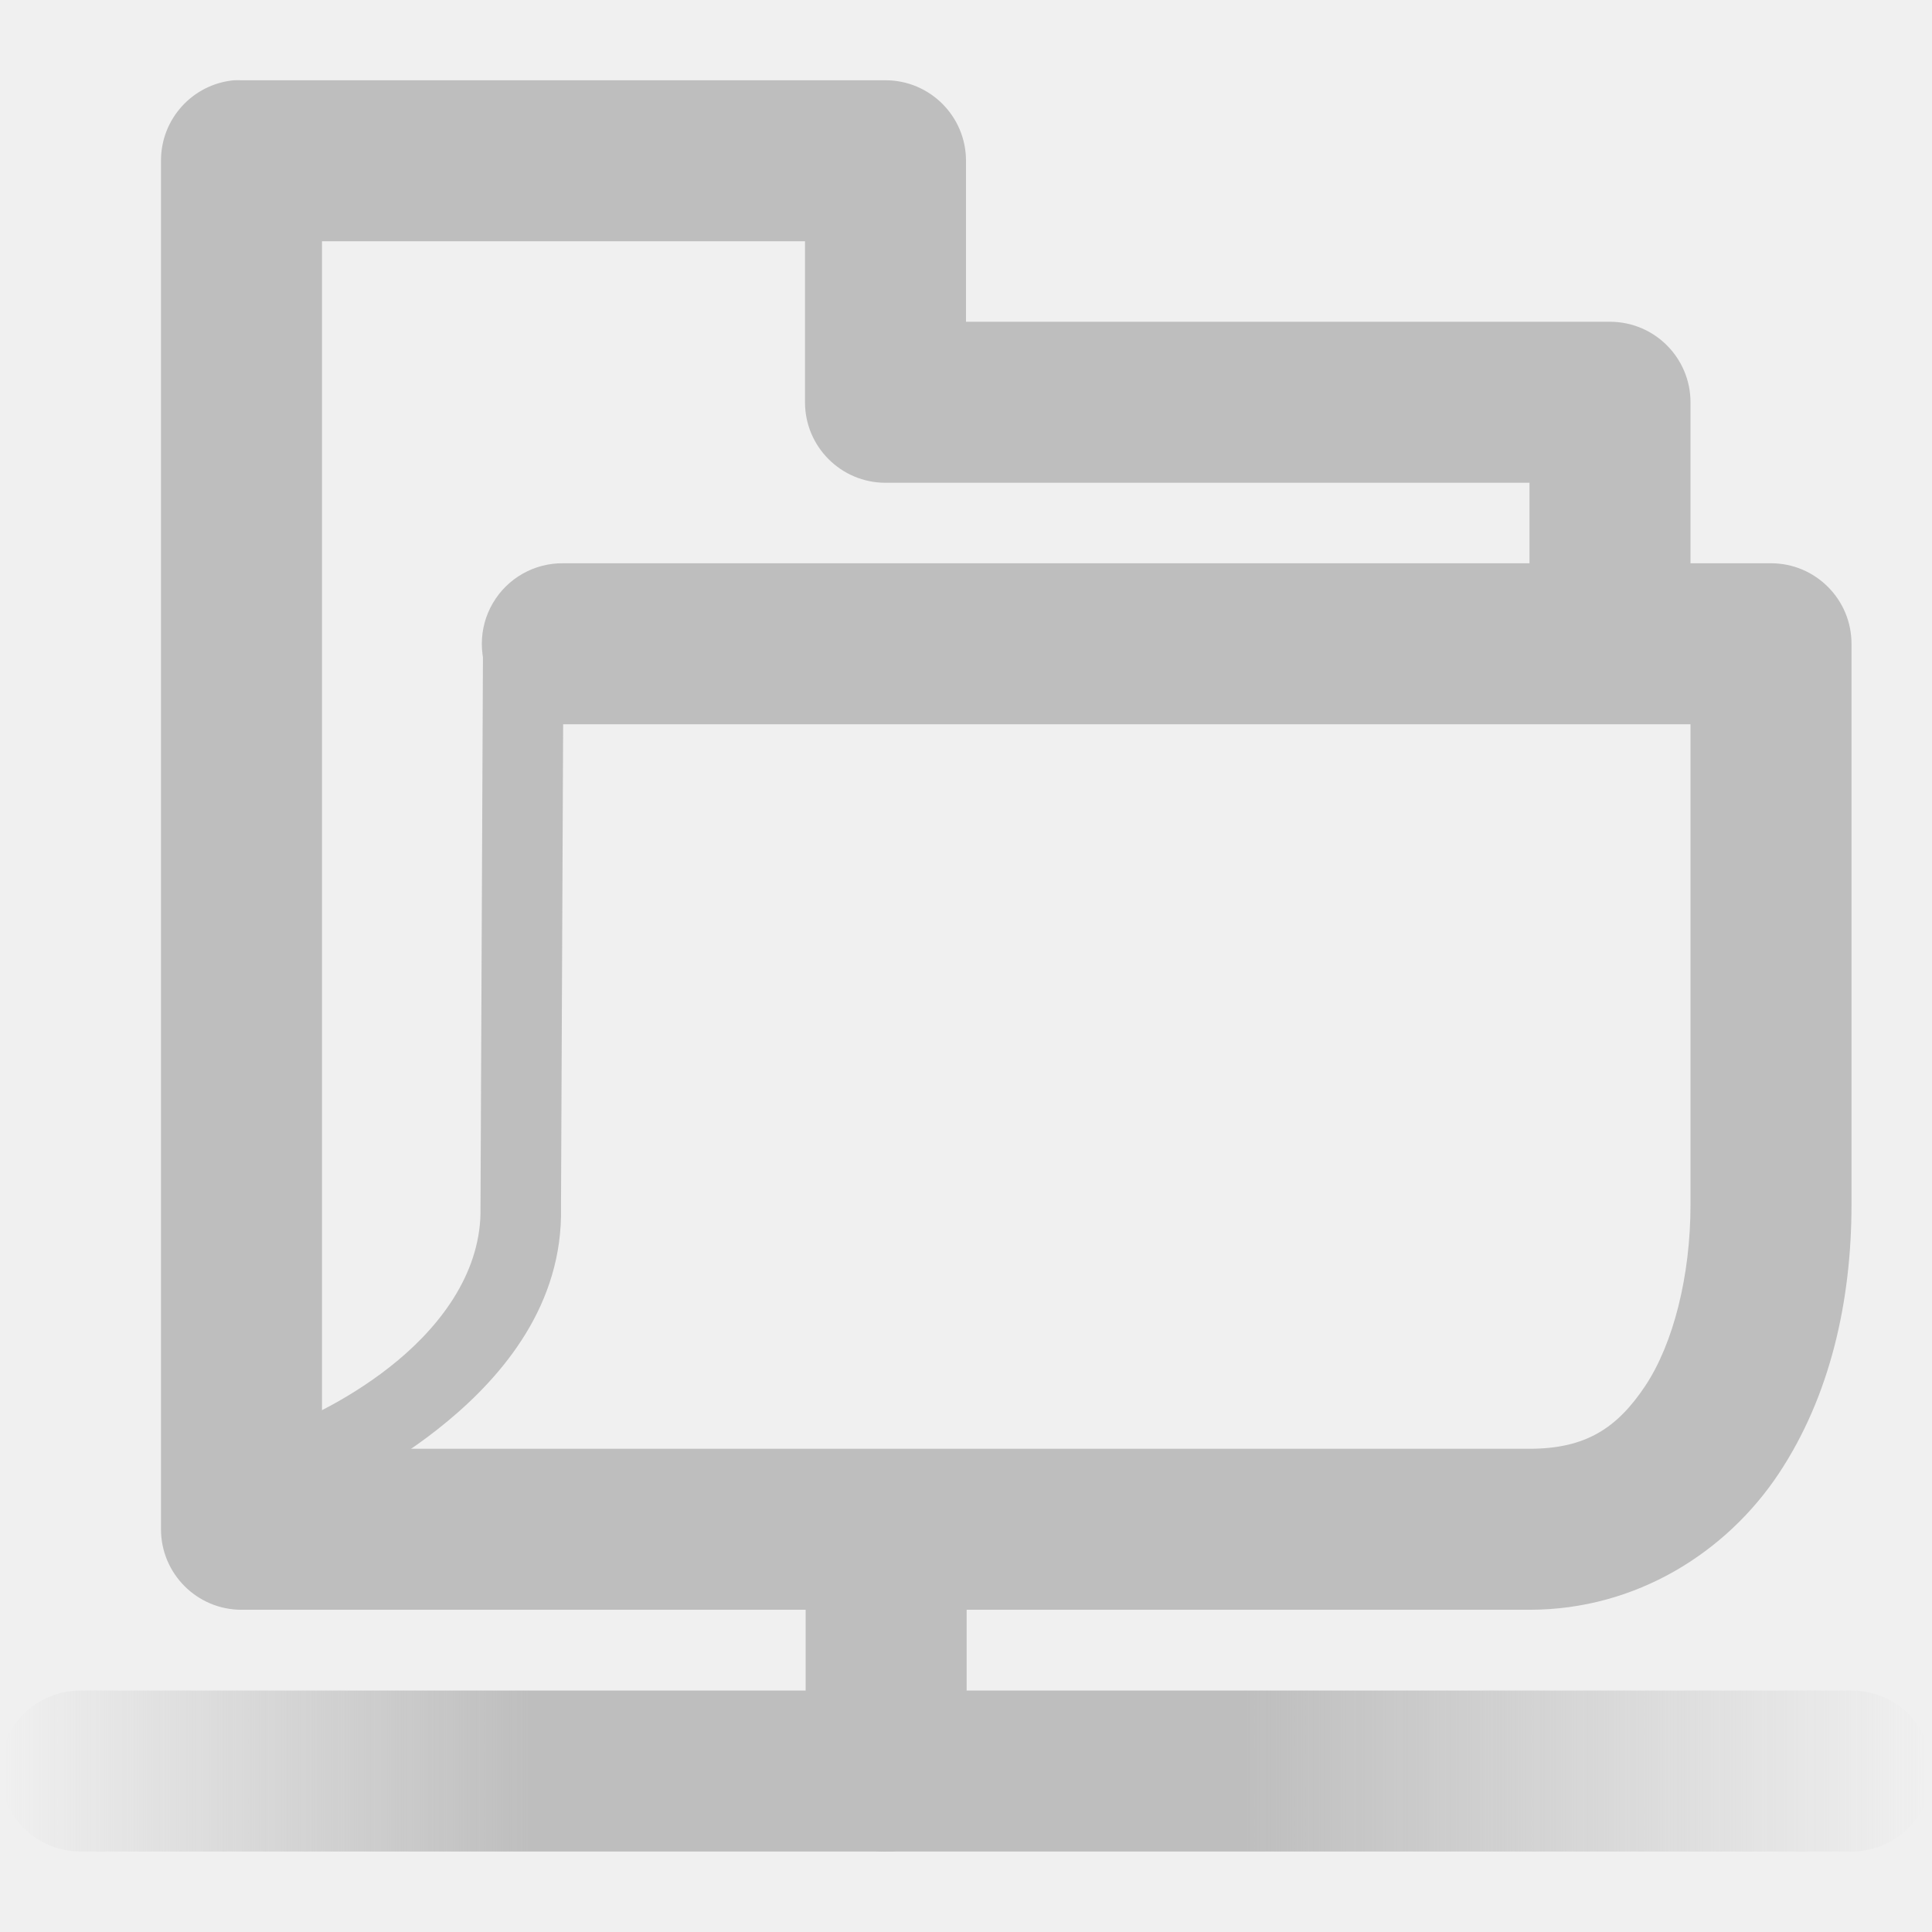
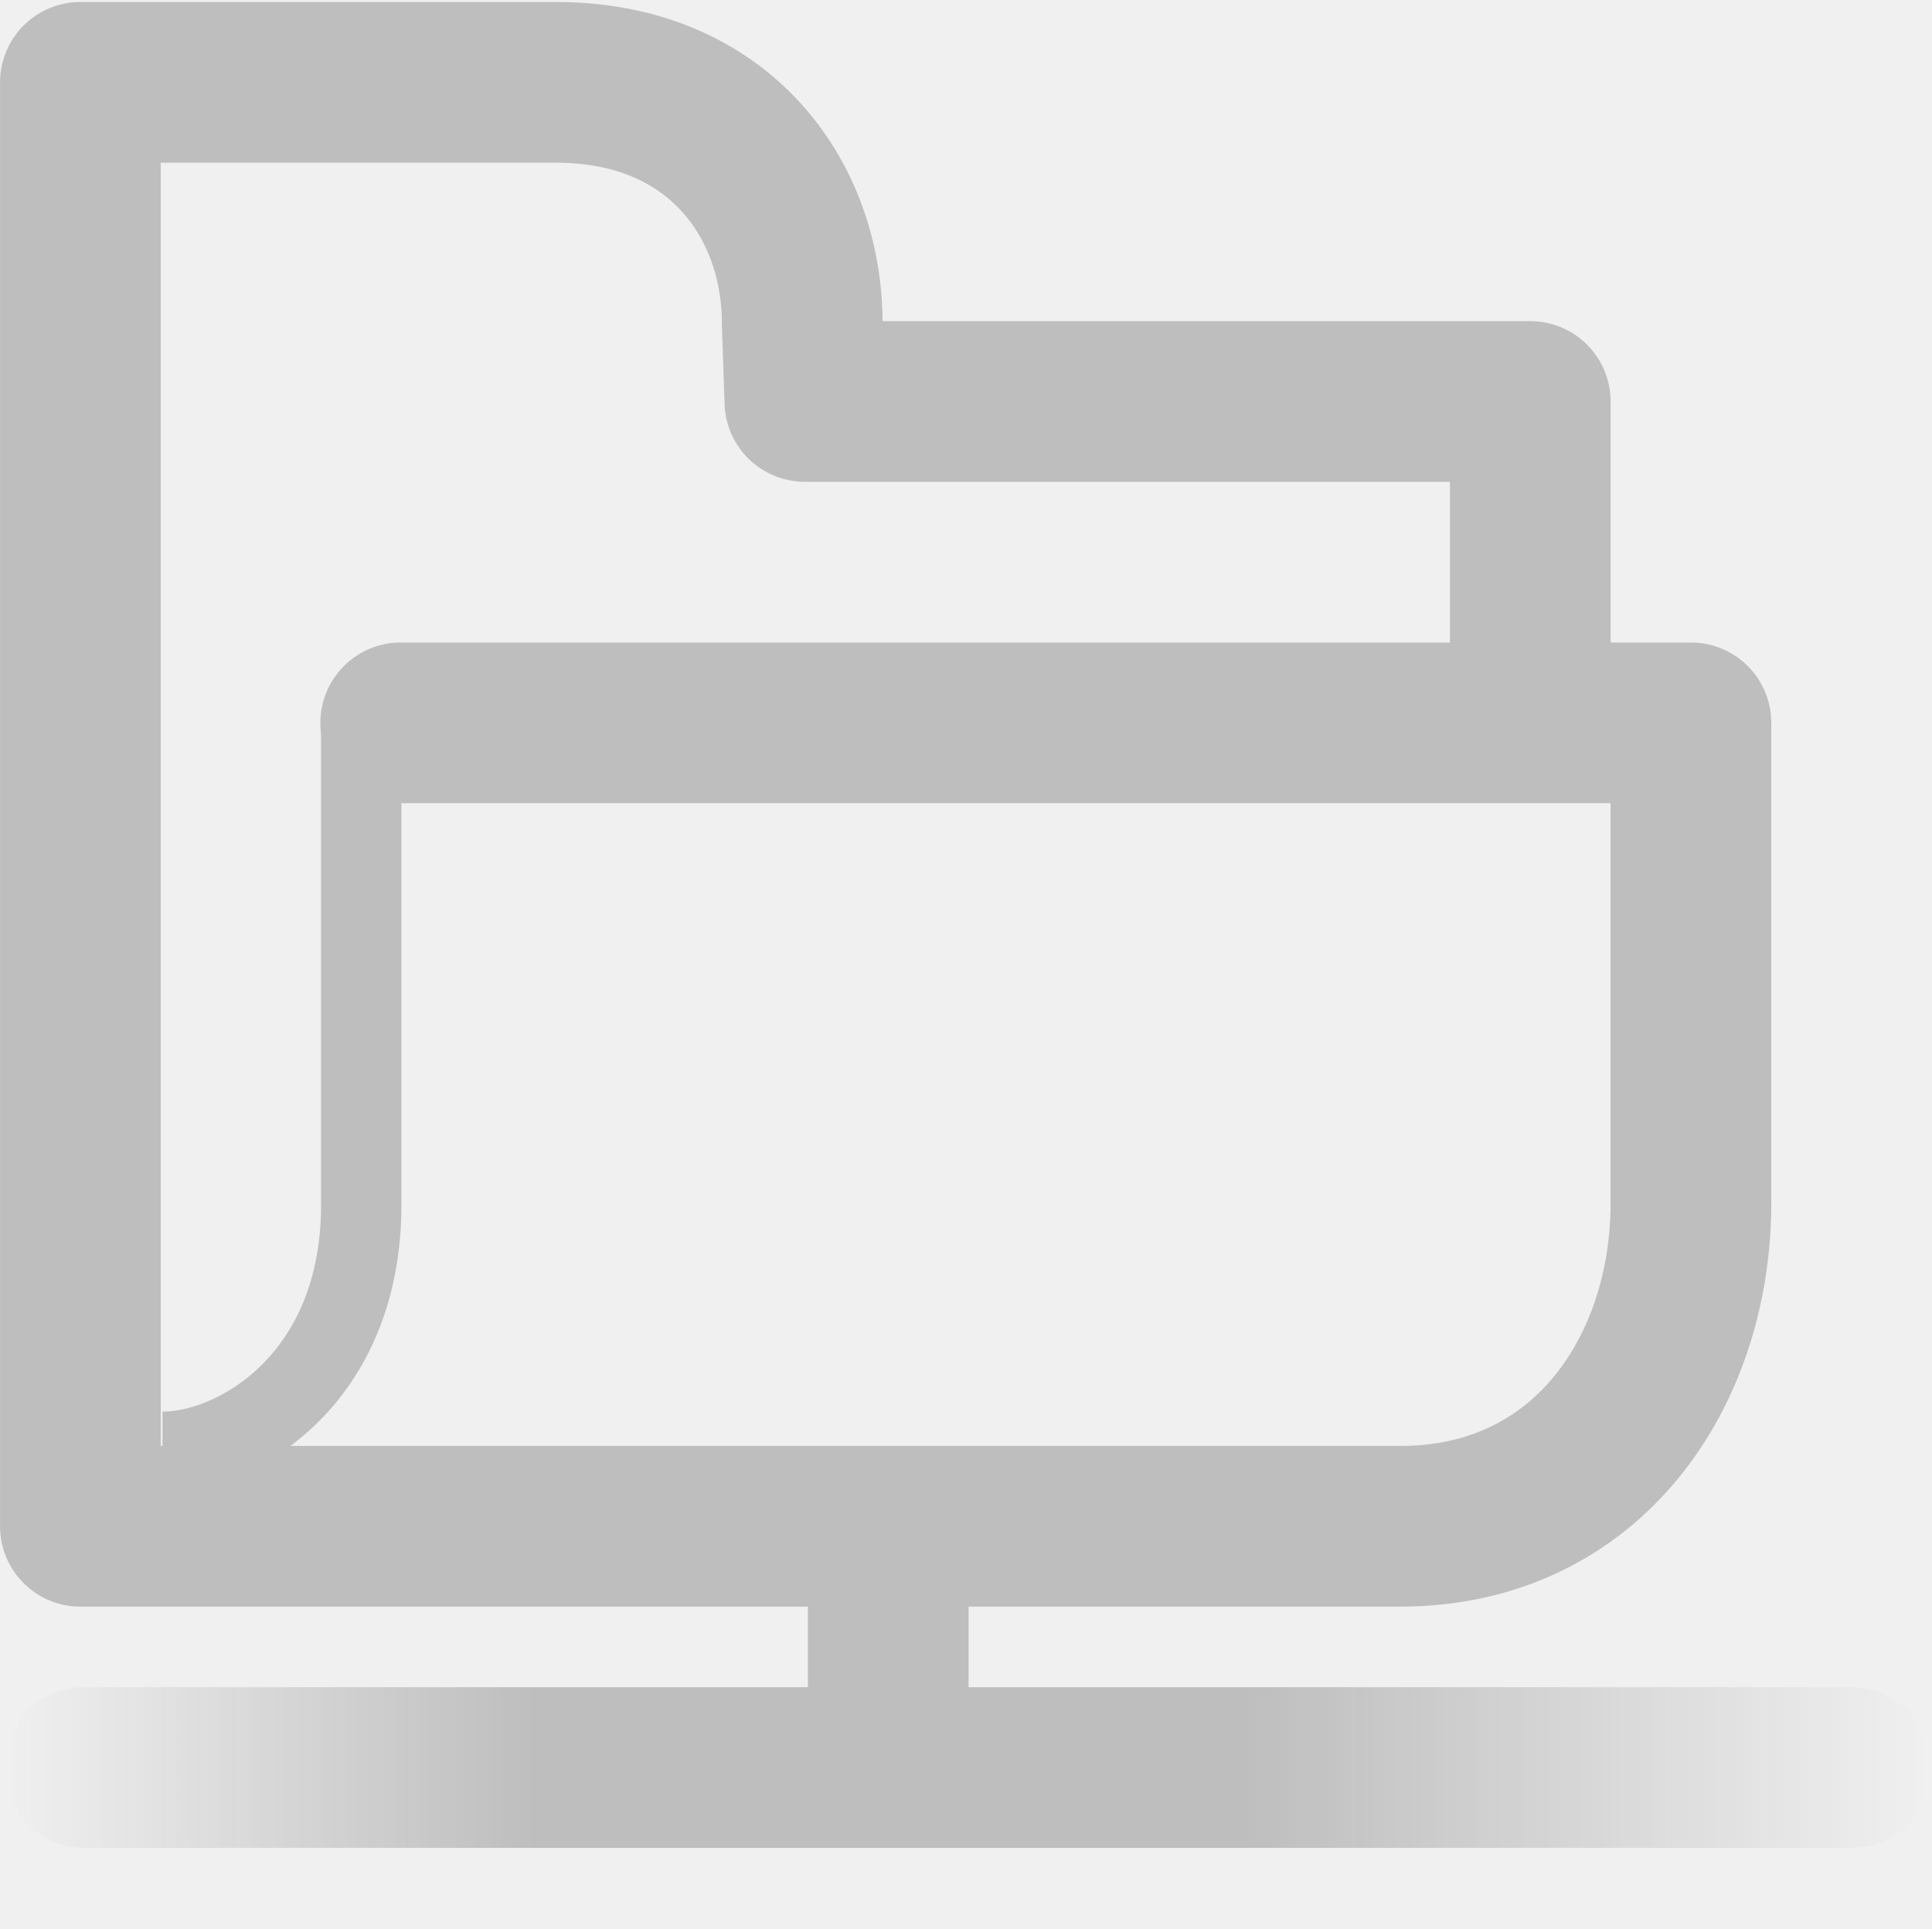
- <svg xmlns="http://www.w3.org/2000/svg" xmlns:xlink="http://www.w3.org/1999/xlink" version="1.0" width="24" height="24" id="svg7384">
+ <svg xmlns="http://www.w3.org/2000/svg" xmlns:xlink="http://www.w3.org/1999/xlink" version="1.0" width="24.048" height="24" id="svg7384">
  <defs id="defs7386">
    <linearGradient id="linearGradient7487-6">
      <stop id="stop7489-8" style="stop-color:#bebebe;stop-opacity:1" offset="0" />
      <stop id="stop7491-2" style="stop-color:#bebebe;stop-opacity:0" offset="1" />
    </linearGradient>
-     <linearGradient x1="105.913" y1="121.731" x2="105.913" y2="115.05" id="linearGradient8936" xlink:href="#linearGradient7487-6" gradientUnits="userSpaceOnUse" gradientTransform="matrix(1,0,0,1.273349,-302.9129,-1328.442)" />
-     <linearGradient x1="105.913" y1="121.046" x2="105.913" y2="115.05" id="linearGradient8940" xlink:href="#linearGradient7487-6" gradientUnits="userSpaceOnUse" gradientTransform="matrix(1,0,0,1.091442,-302.9129,1032.478)" />
+     <linearGradient x1="105.913" y1="121.731" x2="105.913" y2="115.05" id="linearGradient8947" xlink:href="#linearGradient7487-6" gradientUnits="userSpaceOnUse" gradientTransform="matrix(1,0,0,1.273349,-301.9129,-1328.442)" />
+     <linearGradient x1="105.913" y1="121.046" x2="105.913" y2="115.05" id="linearGradient8951" xlink:href="#linearGradient7487-6" gradientUnits="userSpaceOnUse" gradientTransform="matrix(1,0,0,1.091442,-301.9129,1032.478)" />
  </defs>
-   <g transform="translate(-1158,-175.0029)" id="layer3" />
-   <g transform="translate(-1158,-175.0029)" id="layer5">
-     <rect width="24" height="24" x="-1182" y="175.003" transform="scale(-1,1)" id="rect8223-20-1" style="opacity:0;fill:#ffffff;fill-opacity:1;stroke:none;display:inline" />
-     <rect width="2" height="12" rx="1" ry="1" x="-198.003" y="1158" transform="matrix(0,-1,1,0,0,0)" id="rect7483" style="fill:url(#linearGradient8940);fill-opacity:1;stroke:none;display:inline" />
-     <rect width="2" height="5" rx="1" ry="1" x="-1170.008" y="-198.003" transform="scale(-1,-1)" id="rect7485" style="fill:#bebebe;fill-opacity:1;stroke:none;display:inline" />
-     <rect width="2" height="14" rx="1" ry="1" x="-198.003" y="-1182" transform="matrix(0,-1,-1,0,0,0)" id="rect7495" style="fill:url(#linearGradient8936);fill-opacity:1;stroke:none;display:inline" />
-     <path d="M 1160.906,176 C 1160.391,176.049 1159.998,176.482 1160,177 L 1160,194 C 1160,194.552 1160.448,195 1161,195 L 1177,195 C 1178.335,195 1179.451,194.278 1180.094,193.312 C 1180.736,192.347 1181,191.163 1181,189.969 L 1181,183 C 1181,182.448 1180.552,182 1180,182 L 1179,182 L 1179,180 C 1179,179.448 1178.552,179 1178,179 L 1170,179 L 1170,177 C 1170,176.448 1169.552,176 1169,176 L 1161,176 C 1160.969,175.999 1160.937,175.999 1160.906,176 z M 1162,178 L 1168,178 L 1168,180 C 1168,180.552 1168.448,181 1169,181 L 1177,181 L 1177,182 L 1165,182 C 1164.639,181.995 1164.304,182.184 1164.122,182.496 C 1163.94,182.807 1163.94,183.193 1164.122,183.504 C 1164.304,183.816 1164.639,184.005 1165,184 L 1177.812,184 L 1178.219,184 L 1179,184 L 1179,189.969 C 1179,190.852 1178.787,191.694 1178.438,192.219 C 1178.088,192.744 1177.698,193 1177,193 L 1162,193 L 1162,178 z" id="path4631-1" style="fill:#bebebe;fill-opacity:1;stroke:none;stroke-width:2;stroke-linecap:round;stroke-linejoin:round;stroke-miterlimit:4;stroke-dasharray:none;stroke-opacity:1" />
-     <path d="M 1164,183 L 1163.969,190 C 1163.986,190.781 1163.5,191.438 1162.938,191.906 C 1162.375,192.375 1161.781,192.625 1161.781,192.625 L 1162.188,193.531 C 1162.188,193.531 1162.877,193.227 1163.562,192.656 C 1164.248,192.086 1164.995,191.207 1164.969,190 L 1165,183 L 1164,183 z" id="path5427-8" style="fill:#bebebe;fill-opacity:1;stroke:none;stroke-width:1px;stroke-linecap:butt;stroke-linejoin:miter;stroke-opacity:1" />
+   <g transform="translate(-1157.952,-174.0029)" id="layer3" />
+   <g transform="translate(-1157.952,-174.0029)" id="layer5">
+     <rect width="24" height="24" x="-1182" y="174.003" transform="scale(-1,1)" id="rect8223-20-1" style="opacity:0;fill:#ffffff;fill-opacity:1;stroke:none;display:inline" />
+     <rect width="2" height="12" rx="1" ry="1" x="-197.003" y="1158" transform="matrix(0,-1,1,0,0,0)" id="rect7483" style="fill:url(#linearGradient8951);fill-opacity:1;stroke:none;display:inline" />
+     <rect width="2" height="5" rx="1" ry="1" x="-1170.008" y="-197.003" transform="scale(-1,-1)" id="rect7485" style="fill:#bebebe;fill-opacity:1;stroke:none;display:inline" />
+     <rect width="2" height="14" rx="1" ry="1" x="-197.003" y="-1182" transform="matrix(0,-1,-1,0,0,0)" id="rect7495" style="fill:url(#linearGradient8947);fill-opacity:1;stroke:none;display:inline" />
+     <g transform="translate(707.9375,761)" id="use7499-2">
+       <path d="M 455.002,-578 L 471.062,-578 L 471.062,-572.021 C 471.062,-569.944 469.786,-568 467.444,-568 L 451.015,-568 L 451.015,-585.972 L 456.938,-585.972 C 458.953,-585.972 460,-584.529 460,-582.972 L 460.033,-582 L 469.062,-582 L 469.062,-578" id="path8921" style="fill:none;stroke:#bebebe;stroke-width:2;stroke-linecap:round;stroke-linejoin:round;stroke-miterlimit:4;stroke-dasharray:none;stroke-opacity:1" />
+       <path d="M 454.511,-577.941 L 454.511,-572 C 454.511,-569.834 452.965,-568.927 452.037,-568.927" id="path8923" style="fill:none;stroke:#bebebe;stroke-width:1px;stroke-linecap:butt;stroke-linejoin:miter;stroke-opacity:1" />
+     </g>
  </g>
-   <g transform="translate(-1158,-175.0029)" id="layer7" />
-   <g transform="translate(-1158,-175.0029)" id="layer2" />
-   <g transform="translate(-1158,-175.0029)" id="layer8" />
-   <g transform="translate(-1158,-1127.365)" id="layer1" />
-   <g transform="translate(-1158,-175.0029)" id="layer4" />
-   <g transform="translate(-1158,-175.0029)" id="layer9" />
-   <g transform="translate(-1158,-175.0029)" id="layer6" />
+   <g transform="translate(-1157.952,-174.0029)" id="layer7" />
+   <g transform="translate(-1157.952,-174.0029)" id="layer2" />
+   <g transform="translate(-1157.952,-174.0029)" id="layer8" />
+   <g transform="translate(-1157.952,-1126.365)" id="layer1" />
+   <g transform="translate(-1157.952,-174.0029)" id="layer4" />
+   <g transform="translate(-1157.952,-174.0029)" id="layer9" />
+   <g transform="translate(-1157.952,-174.0029)" id="layer6" />
</svg>
